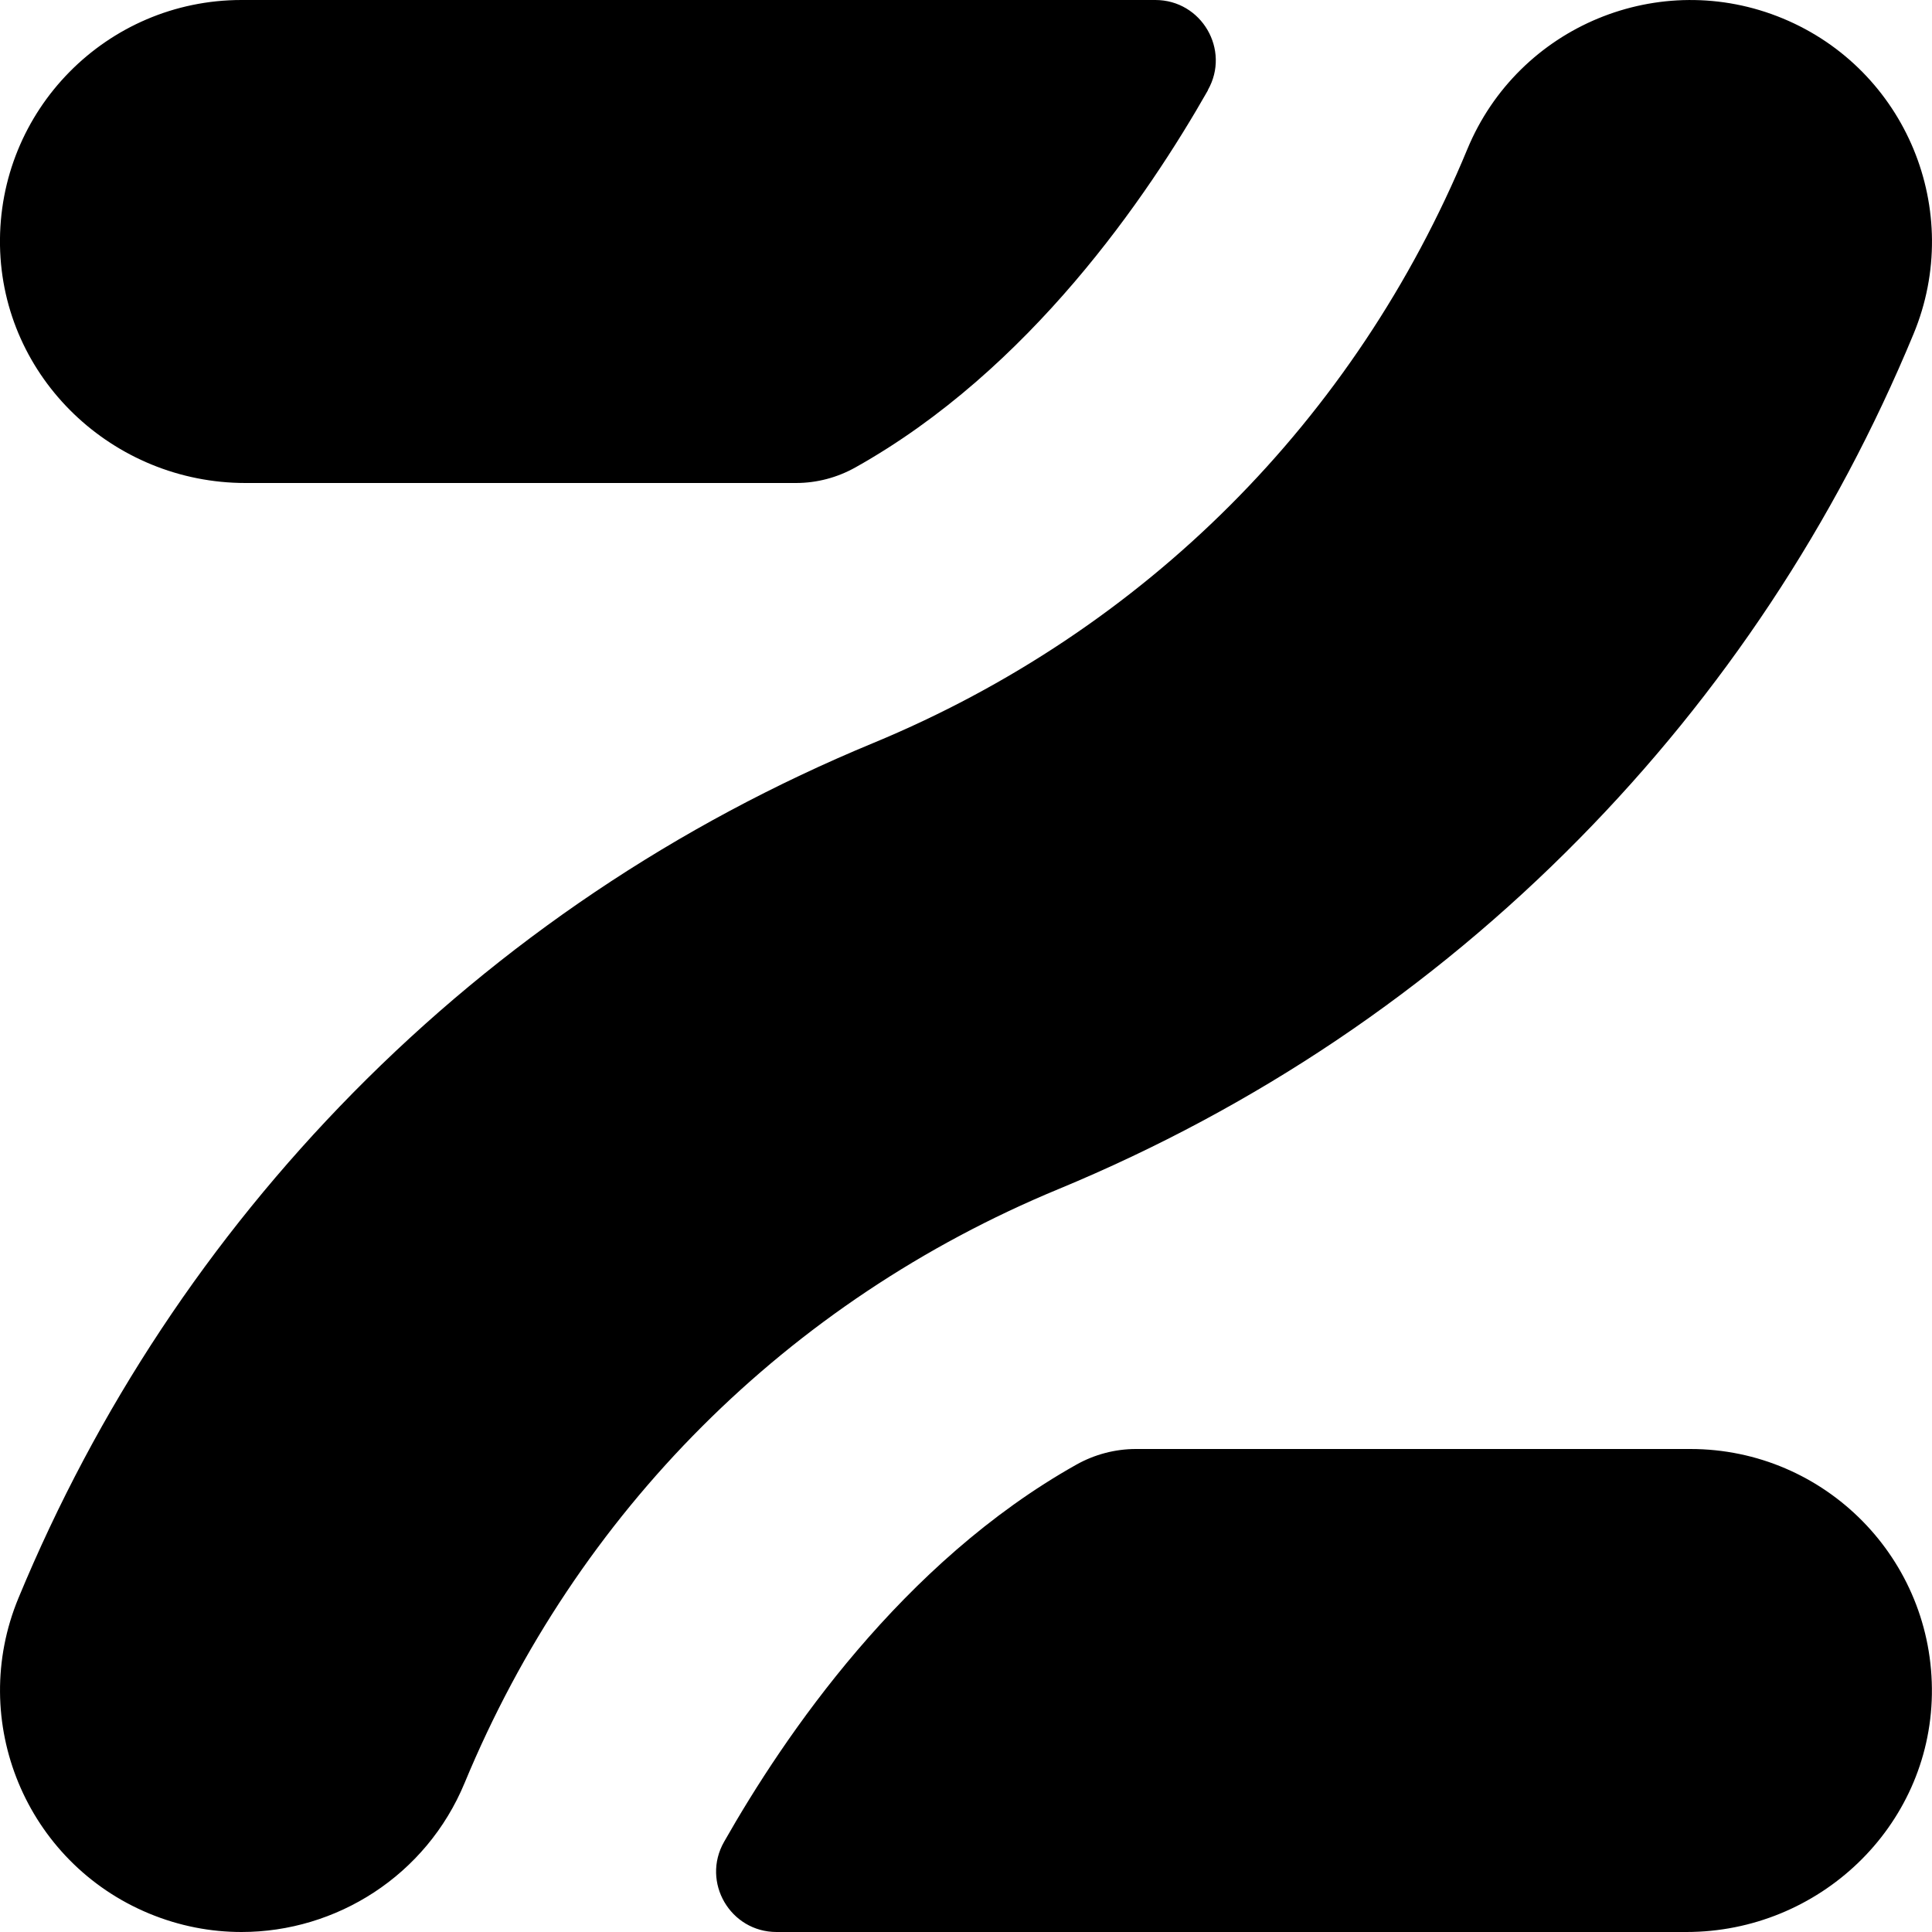
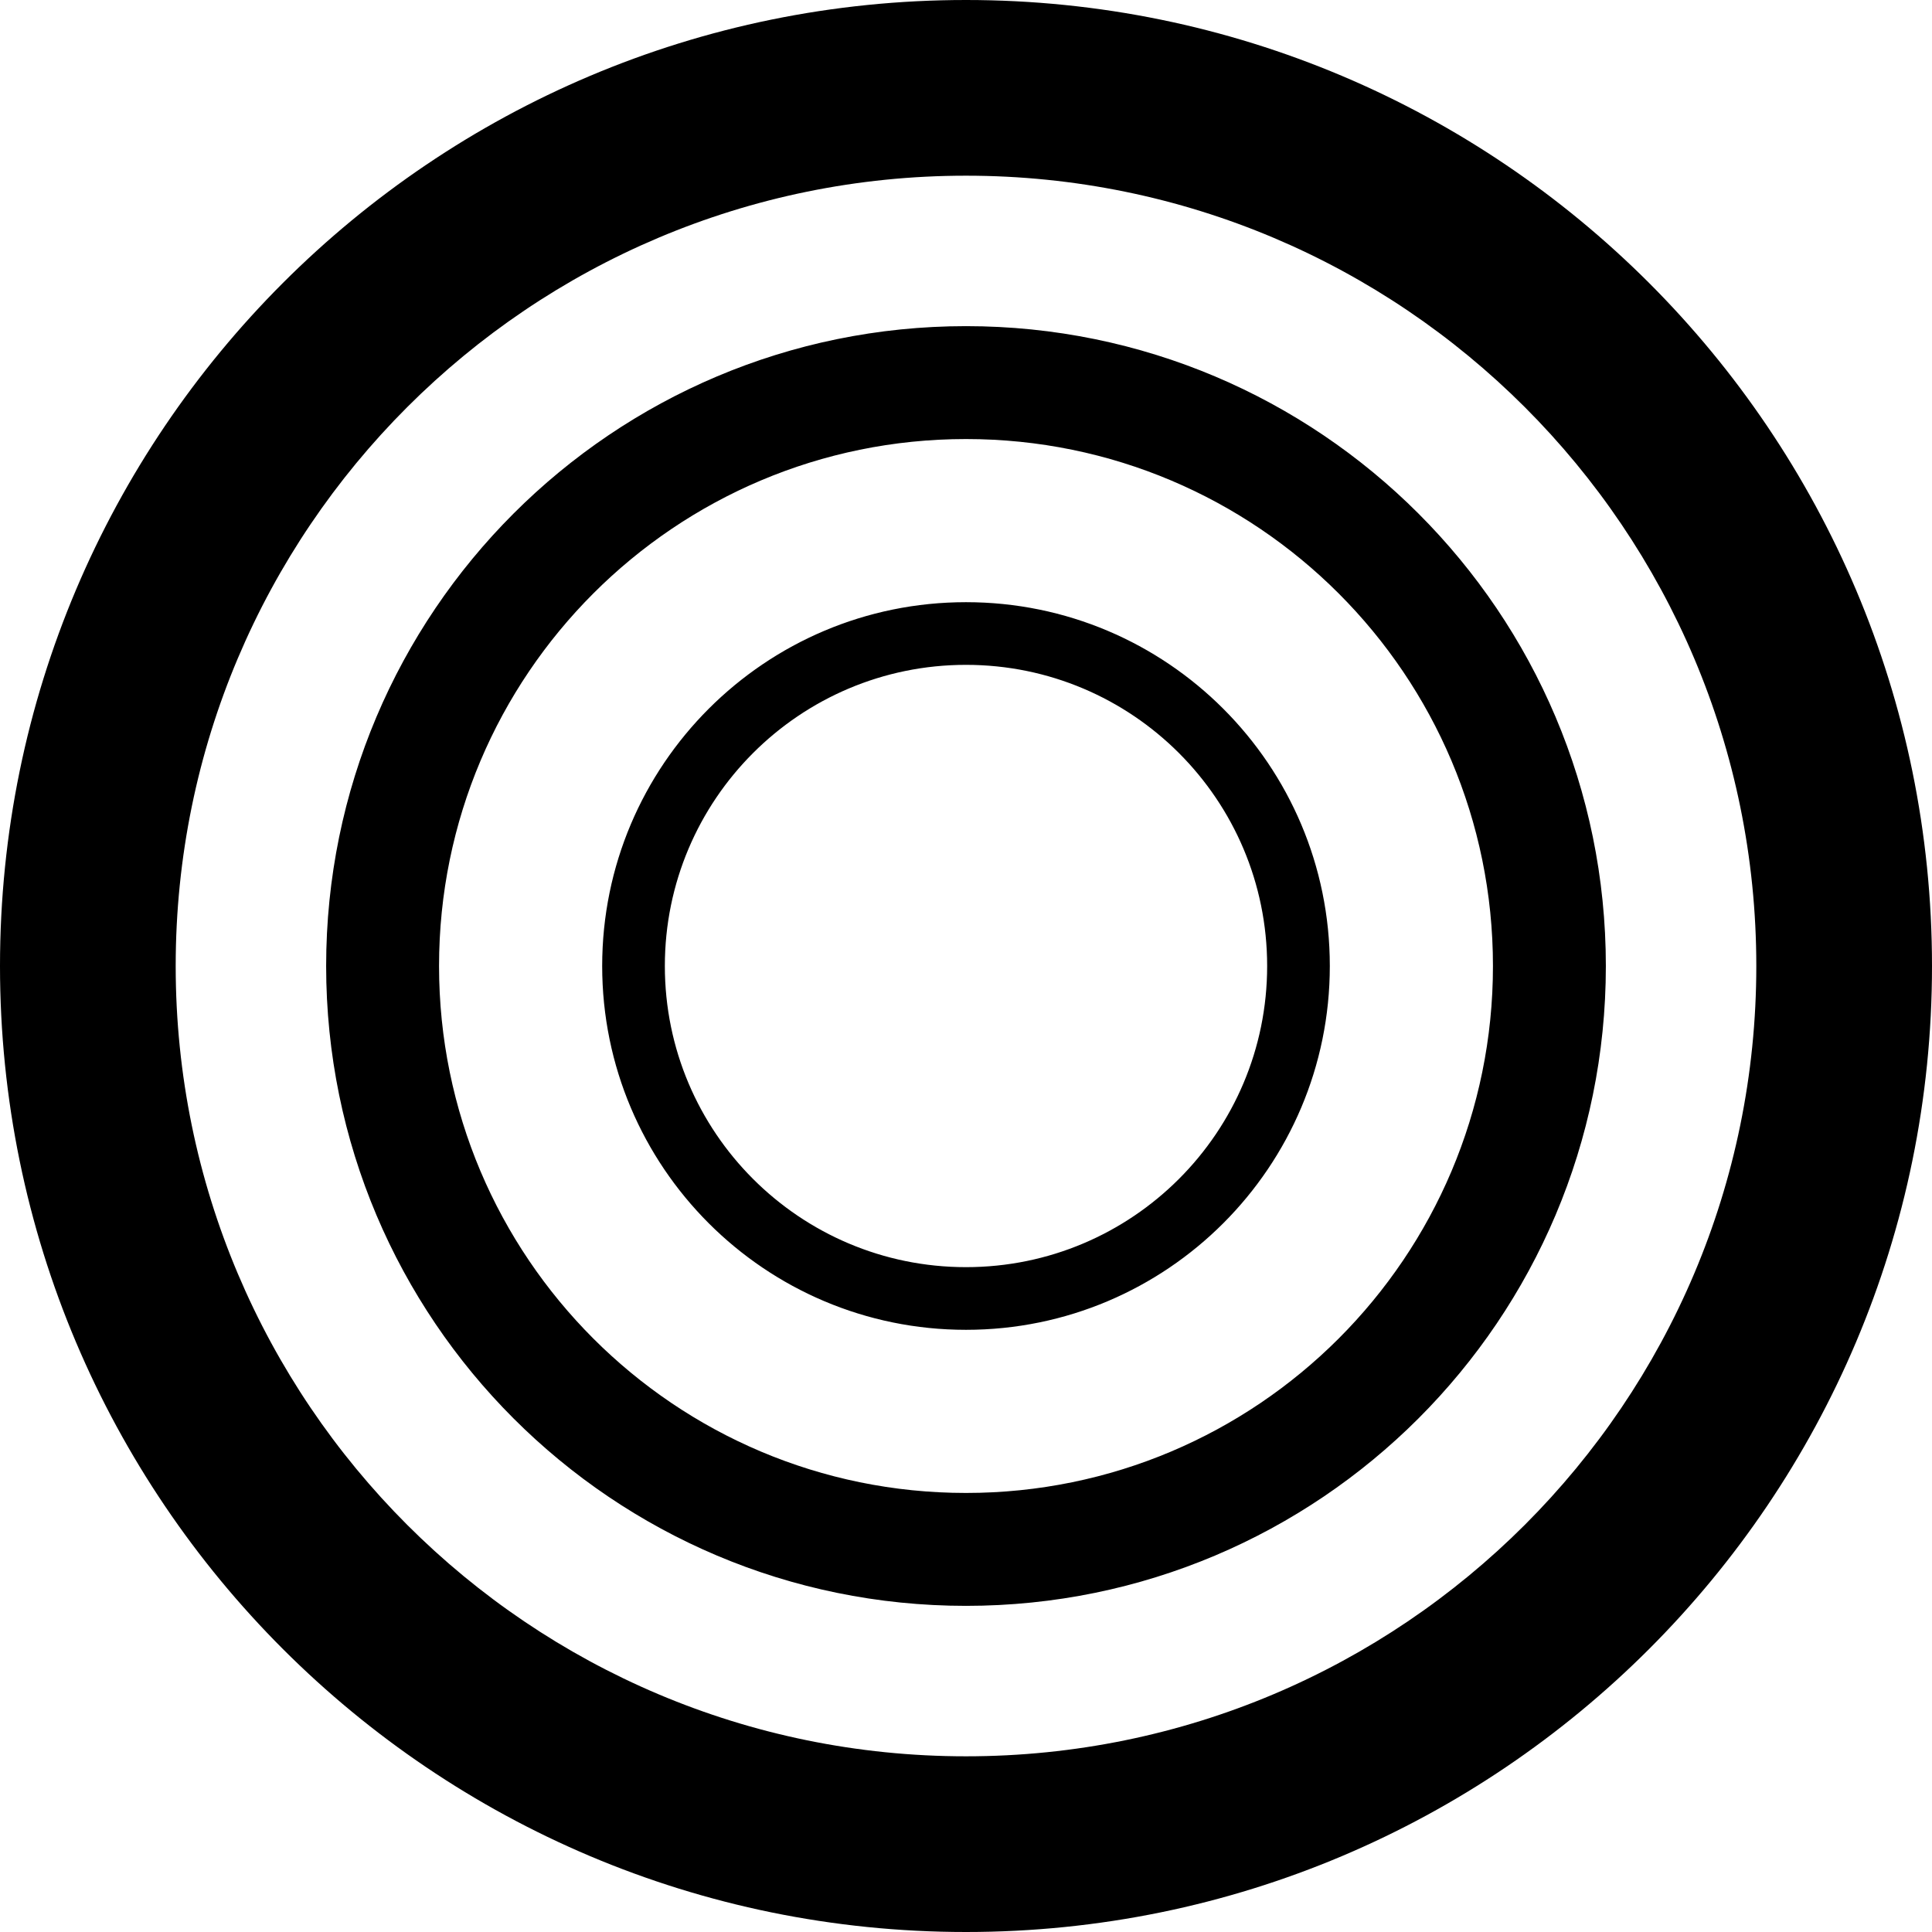
<svg xmlns="http://www.w3.org/2000/svg" height="16px" viewBox="0 0 16 16" width="16px" version="1.1" id="svg204" xml:space="preserve">
  <defs id="defs208" />
-   <path id="path5-2" style="fill:#000000;stroke-width:0px" class="i" d="m 2,16 c -0.255,0 -0.514,-0.049 -0.765,-0.153 -1.02,-0.423 -1.505,-1.593 -1.082,-2.613 0.65,-1.569 1.582,-2.976 2.769,-4.182 1.23,-1.249 2.681,-2.225 4.313,-2.9 2.242,-0.929 3.989,-2.675 4.917,-4.917 0.423,-1.02 1.593,-1.505 2.613,-1.082 1.02,0.423 1.505,1.593 1.082,2.613 C 15.197,4.335 14.265,5.742 13.078,6.947 11.848,8.196 10.397,9.172 8.765,9.848 6.523,10.776 4.777,12.523 3.848,14.765 3.529,15.535 2.784,16 2,16 Z M 10.004,0.747 C 9.505,1.625 8.529,3.062 7.084,3.871 6.934,3.955 6.765,4 6.592,4 h -4.559 c -1.097,0 -2.014,-0.869 -2.033,-1.966 -0.019,-1.12 0.884,-2.034 2,-2.034 h 7.568 c 0.383,0 0.624,0.413 0.435,0.746 z M 15.999,14.034 c -0.018,1.097 -0.936,1.966 -2.033,1.966 H 6.431 c -0.383,0 -0.624,-0.413 -0.435,-0.746 0.499,-0.879 1.475,-2.315 2.919,-3.125 0.15,-0.084 0.32,-0.129 0.492,-0.129 h 4.592 c 1.116,0 2.018,0.914 2,2.034 z" />
+   <path id="path4" style="display:inline;fill:#000000;stroke-width:0.899;enable-background:new" d="m 8,4.987 a 3.013,3.013 0 0 0 -3.013,3.013 3.013,3.013 0 0 0 3.013,3.013 3.013,3.013 0 0 0 3.013,-3.013 3.013,3.013 0 0 0 -3.013,-3.013 z m 0,0.519 a 2.494,2.494 0 0 1 2.494,2.494 2.494,2.494 0 0 1 -2.494,2.494 2.494,2.494 0 0 1 -2.494,-2.494 2.494,2.494 0 0 1 2.494,-2.494 z m 0,-2.805 a 5.299,5.299 0 0 0 -5.299,5.299 5.299,5.299 0 0 0 5.299,5.299 5.299,5.299 0 0 0 5.299,-5.299 5.299,5.299 0 0 0 -5.299,-5.299 z m 0,0.935 a 4.364,4.364 0 0 1 4.364,4.364 4.364,4.364 0 0 1 -4.364,4.364 4.364,4.364 0 0 1 -4.364,-4.364 4.364,4.364 0 0 1 4.364,-4.364 z m 0,-3.636 A 8,8 0 0 0 2e-7,8 8,8 0 0 0 8,16 8,8 0 0 0 16,8 8,8 0 0 0 8,-1.2e-7 Z m 0,1.455 a 6.545,6.545 0 0 1 6.545,6.545 6.545,6.545 0 0 1 -6.545,6.545 6.545,6.545 0 0 1 -6.545,-6.545 6.545,6.545 0 0 1 6.545,-6.545 z" />
</svg>
